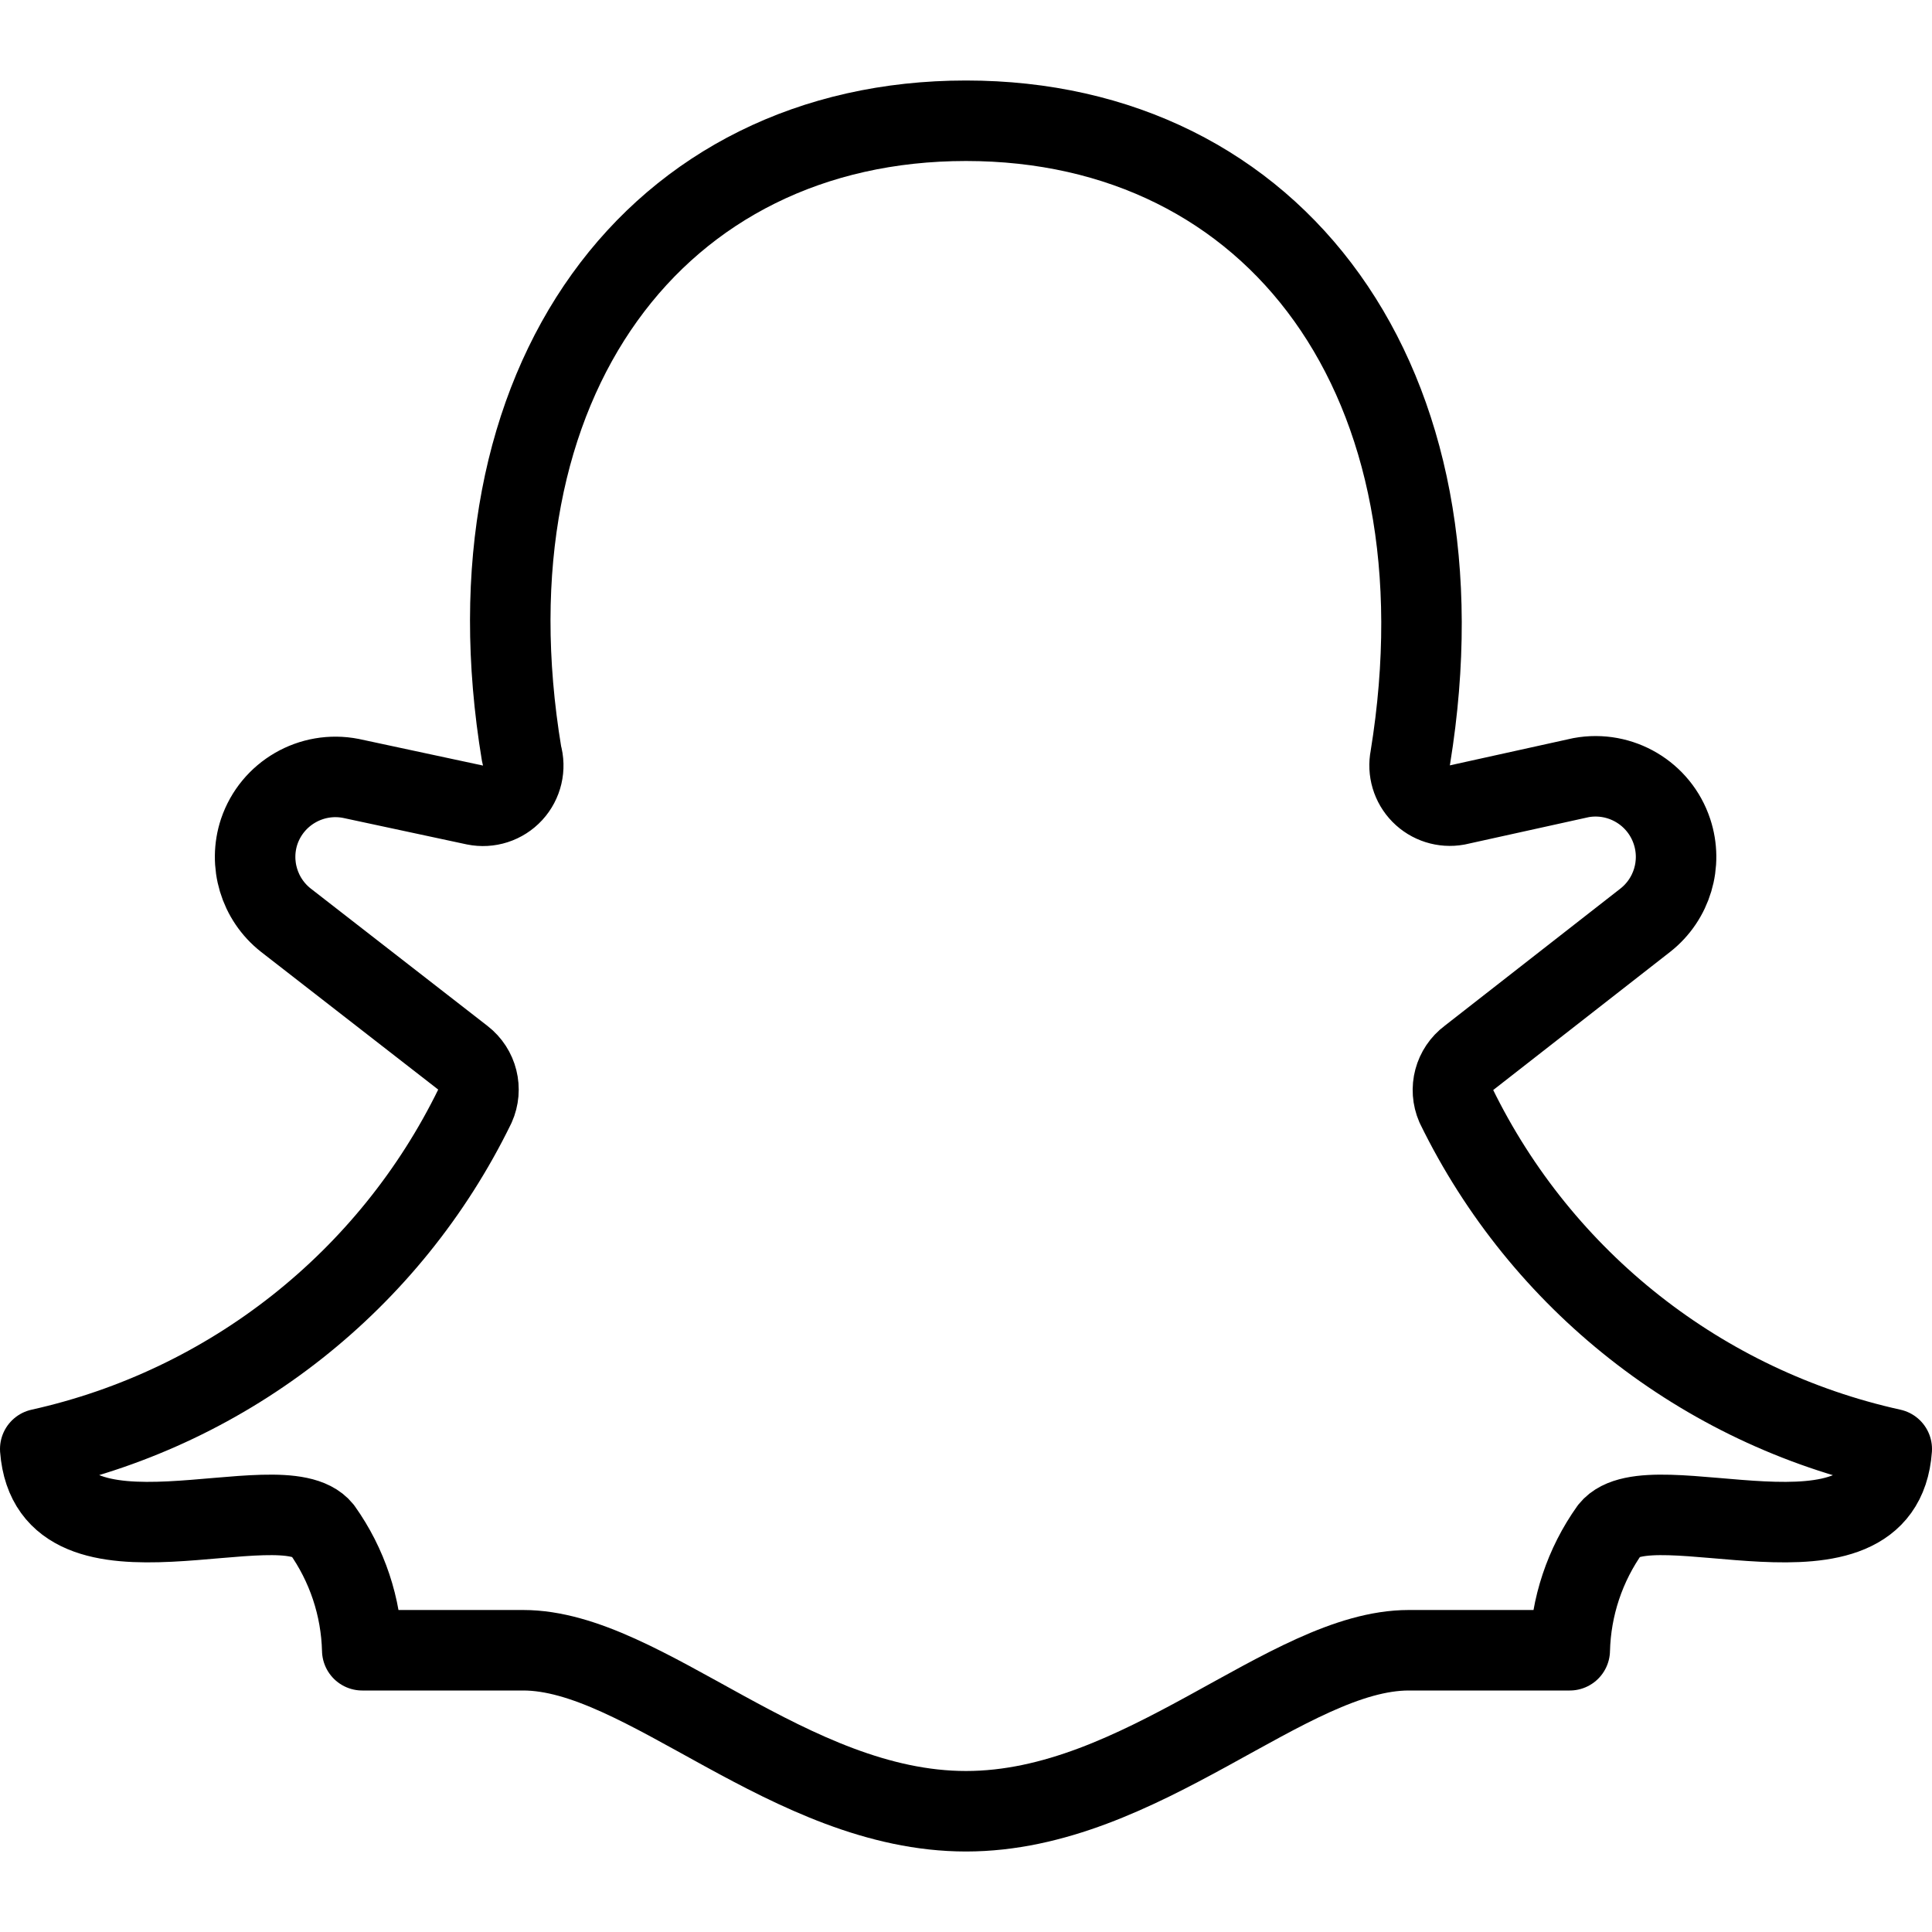
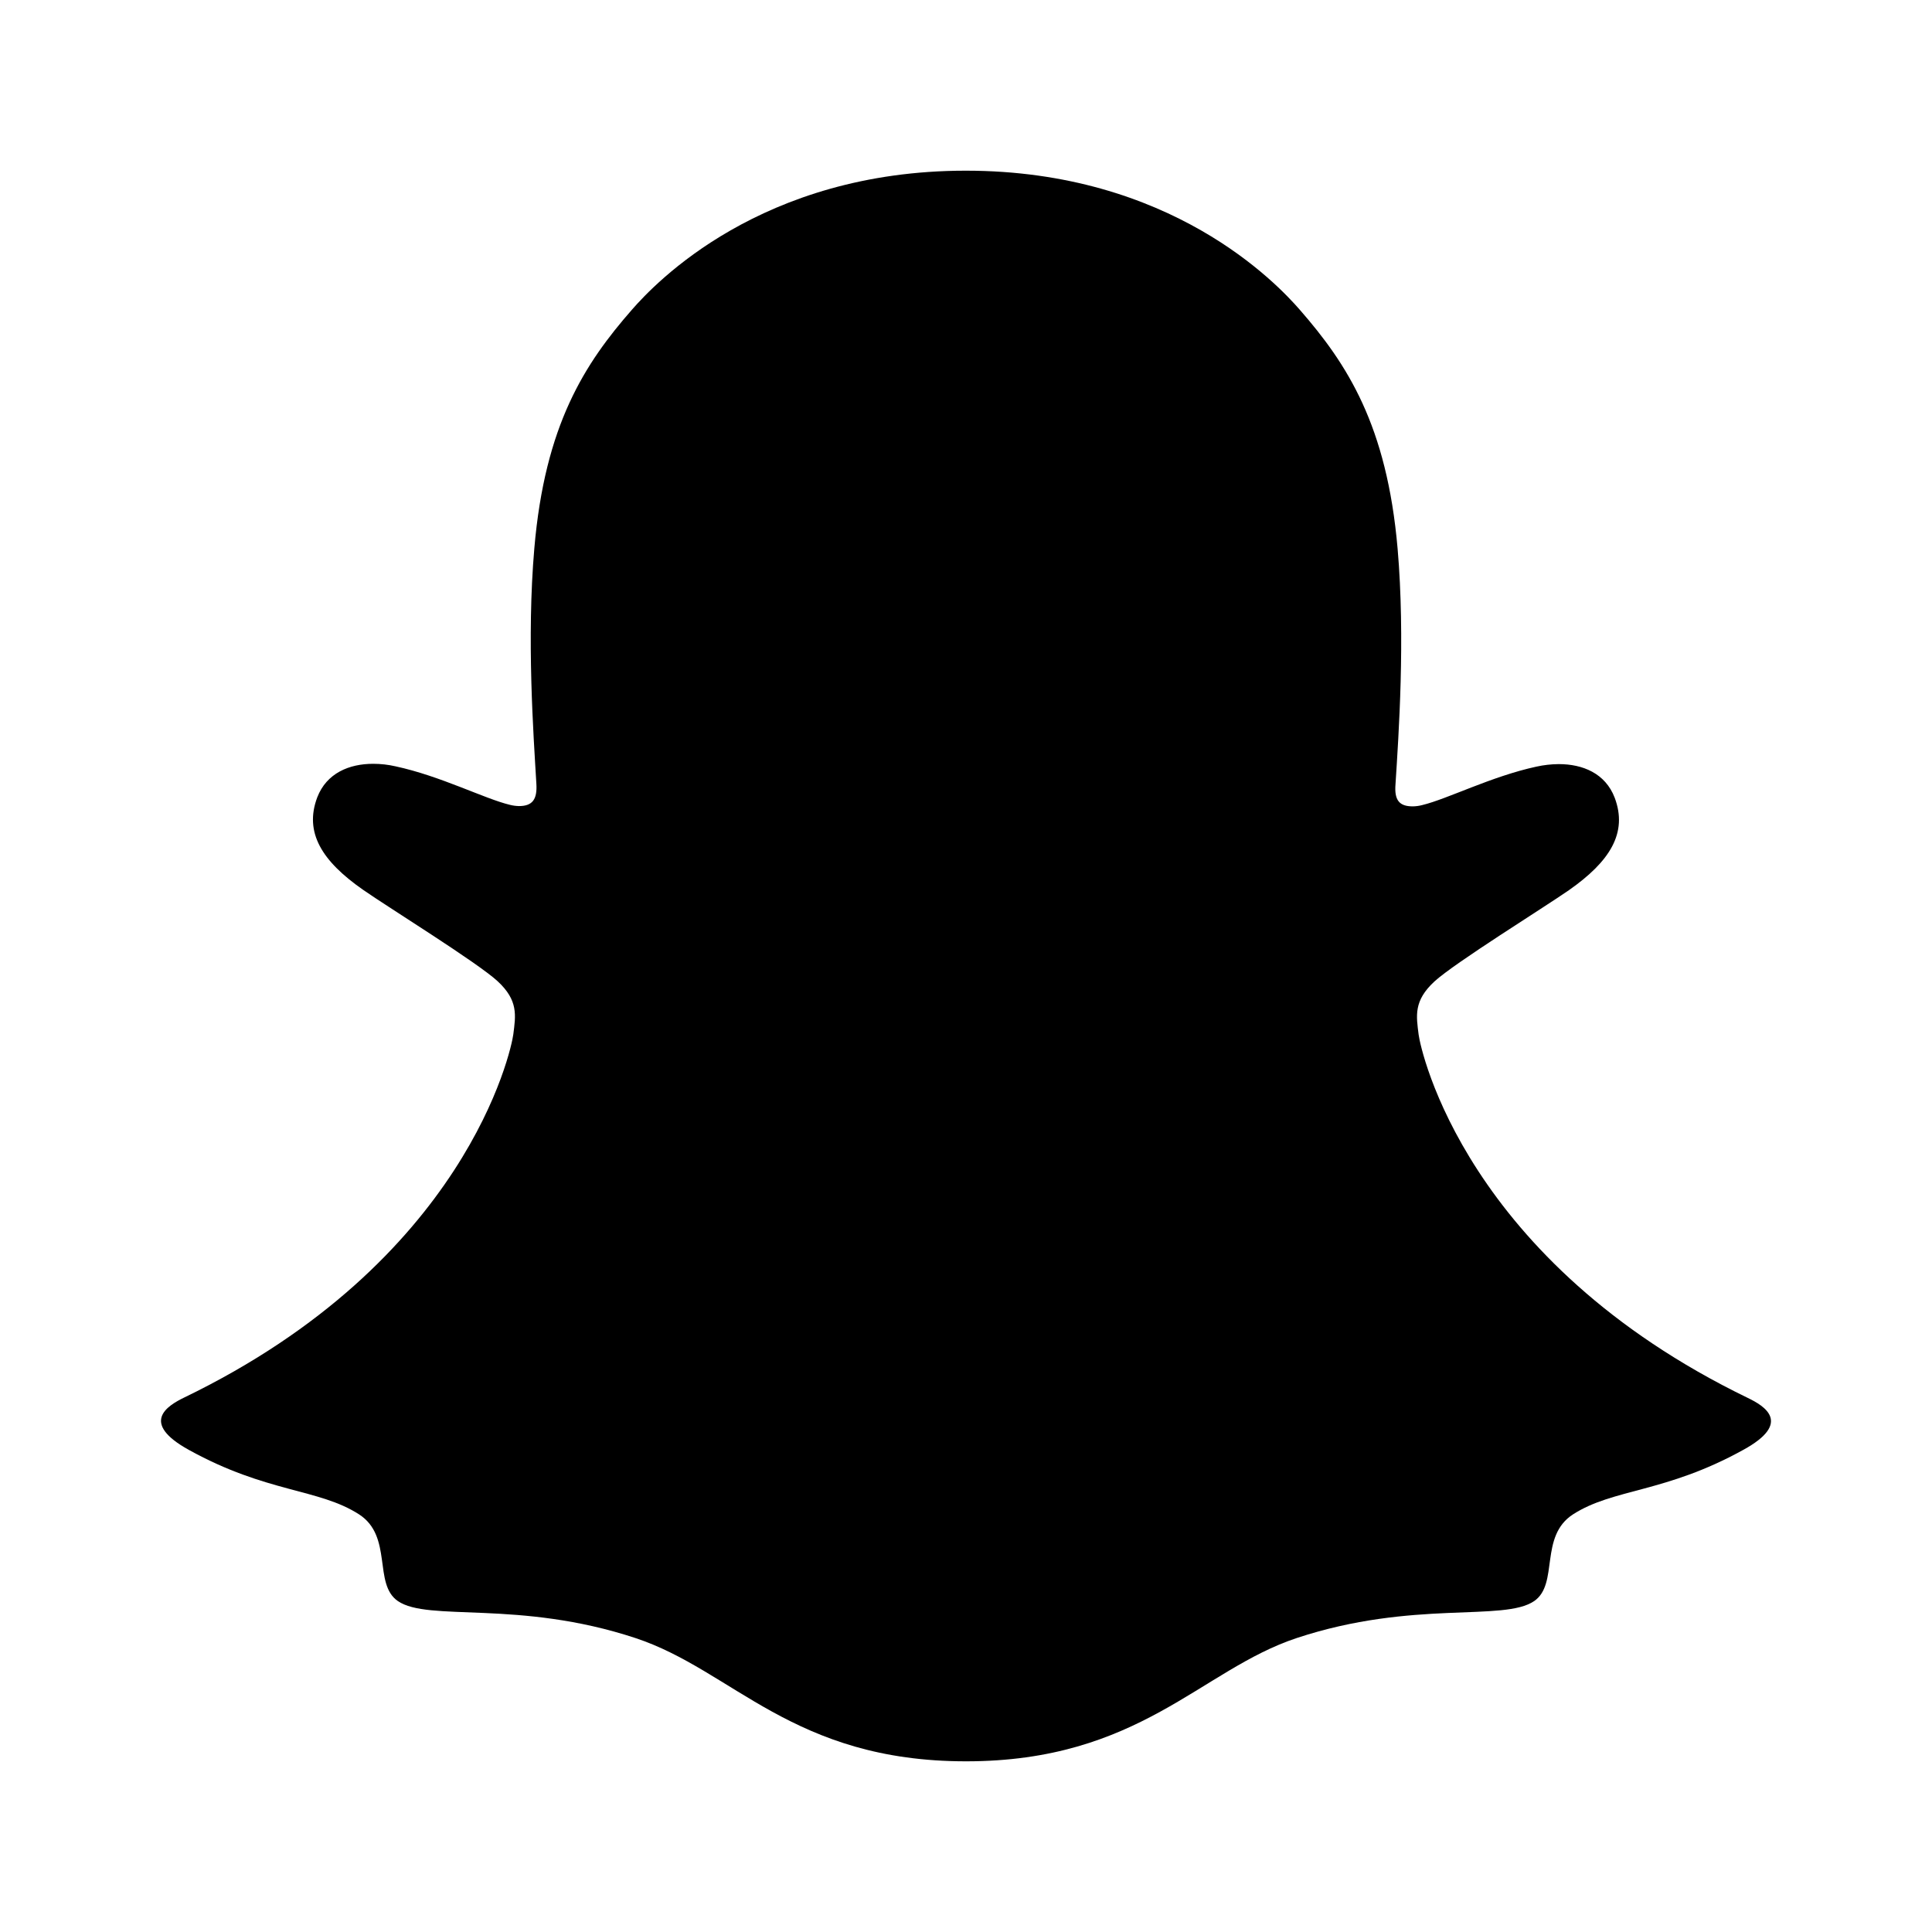
- <svg xmlns="http://www.w3.org/2000/svg" width="20px" height="20px" viewBox="0 0 24 24">
-   <g data-name="&lt;Group&gt;">
-     <path fill="none" stroke="#000000" stroke-linecap="round" stroke-linejoin="round" d="m18.25 13.14 2.19-1.71a1 1 0 0 0 .33-1.1h0a1 1 0 0 0-1.13-.67L18.1 10a.5.5 0 0 1-.58-.59C18.28 4.73 15.84 1.5 12 1.5S5.71 4.73 6.48 9.37a.5.5 0 0 1-.58.63l-1.54-.33a1 1 0 0 0-1.14.66h0a1 1 0 0 0 .33 1.1l2.2 1.71a.5.5 0 0 1 .15.6A7.92 7.92 0 0 1 .5 18c.13 1.69 3 .38 3.5 1a2.7 2.7 0 0 1 .5 1.5h2c1.5 0 3.31 2 5.5 2s4-2 5.5-2h2A2.7 2.7 0 0 1 20 19c.5-.62 3.38.69 3.5-1a7.92 7.92 0 0 1-5.41-4.26.5.5 0 0 1 .16-.6Z" data-name="&lt;Path&gt;" />
-   </g>
+ <svg xmlns="http://www.w3.org/2000/svg" width="32" height="32" viewBox="0 0 32 32" fill="none">
+   <path d="M28.951 23.155C24.276 20.891 23.531 17.397 23.497 17.137C23.457 16.823 23.412 16.577 23.758 16.257C24.092 15.949 25.574 15.031 25.985 14.745C26.665 14.269 26.964 13.795 26.744 13.212C26.589 12.808 26.214 12.656 25.818 12.656C25.693 12.657 25.569 12.671 25.447 12.698C24.7 12.86 23.975 13.234 23.555 13.335C23.505 13.348 23.453 13.355 23.401 13.356C23.177 13.356 23.092 13.256 23.114 12.987C23.166 12.171 23.277 10.578 23.149 9.09C22.972 7.043 22.312 6.028 21.529 5.131C21.15 4.696 19.391 2.827 15.997 2.827C12.602 2.827 10.846 4.696 10.47 5.126C9.684 6.023 9.025 7.037 8.85 9.084C8.721 10.573 8.836 12.165 8.884 12.982C8.9 13.238 8.821 13.351 8.597 13.351C8.545 13.35 8.493 13.343 8.443 13.33C8.024 13.229 7.299 12.854 6.552 12.693C6.43 12.665 6.306 12.651 6.181 12.651C5.784 12.651 5.41 12.805 5.255 13.206C5.035 13.789 5.333 14.264 6.015 14.739C6.426 15.026 7.908 15.943 8.242 16.252C8.587 16.571 8.542 16.818 8.502 17.132C8.469 17.395 7.723 20.89 3.048 23.149C2.775 23.282 2.309 23.563 3.13 24.016C4.42 24.729 5.279 24.653 5.946 25.082C6.512 25.447 6.177 26.234 6.589 26.518C7.095 26.867 8.591 26.493 10.524 27.131C12.143 27.665 13.128 29.173 16.001 29.173C18.873 29.173 19.886 27.658 21.478 27.131C23.406 26.493 24.905 26.867 25.412 26.518C25.823 26.234 25.489 25.447 26.055 25.082C26.723 24.653 27.581 24.729 28.871 24.016C29.691 23.568 29.225 23.287 28.951 23.155Z" fill="#000" />
</svg>
